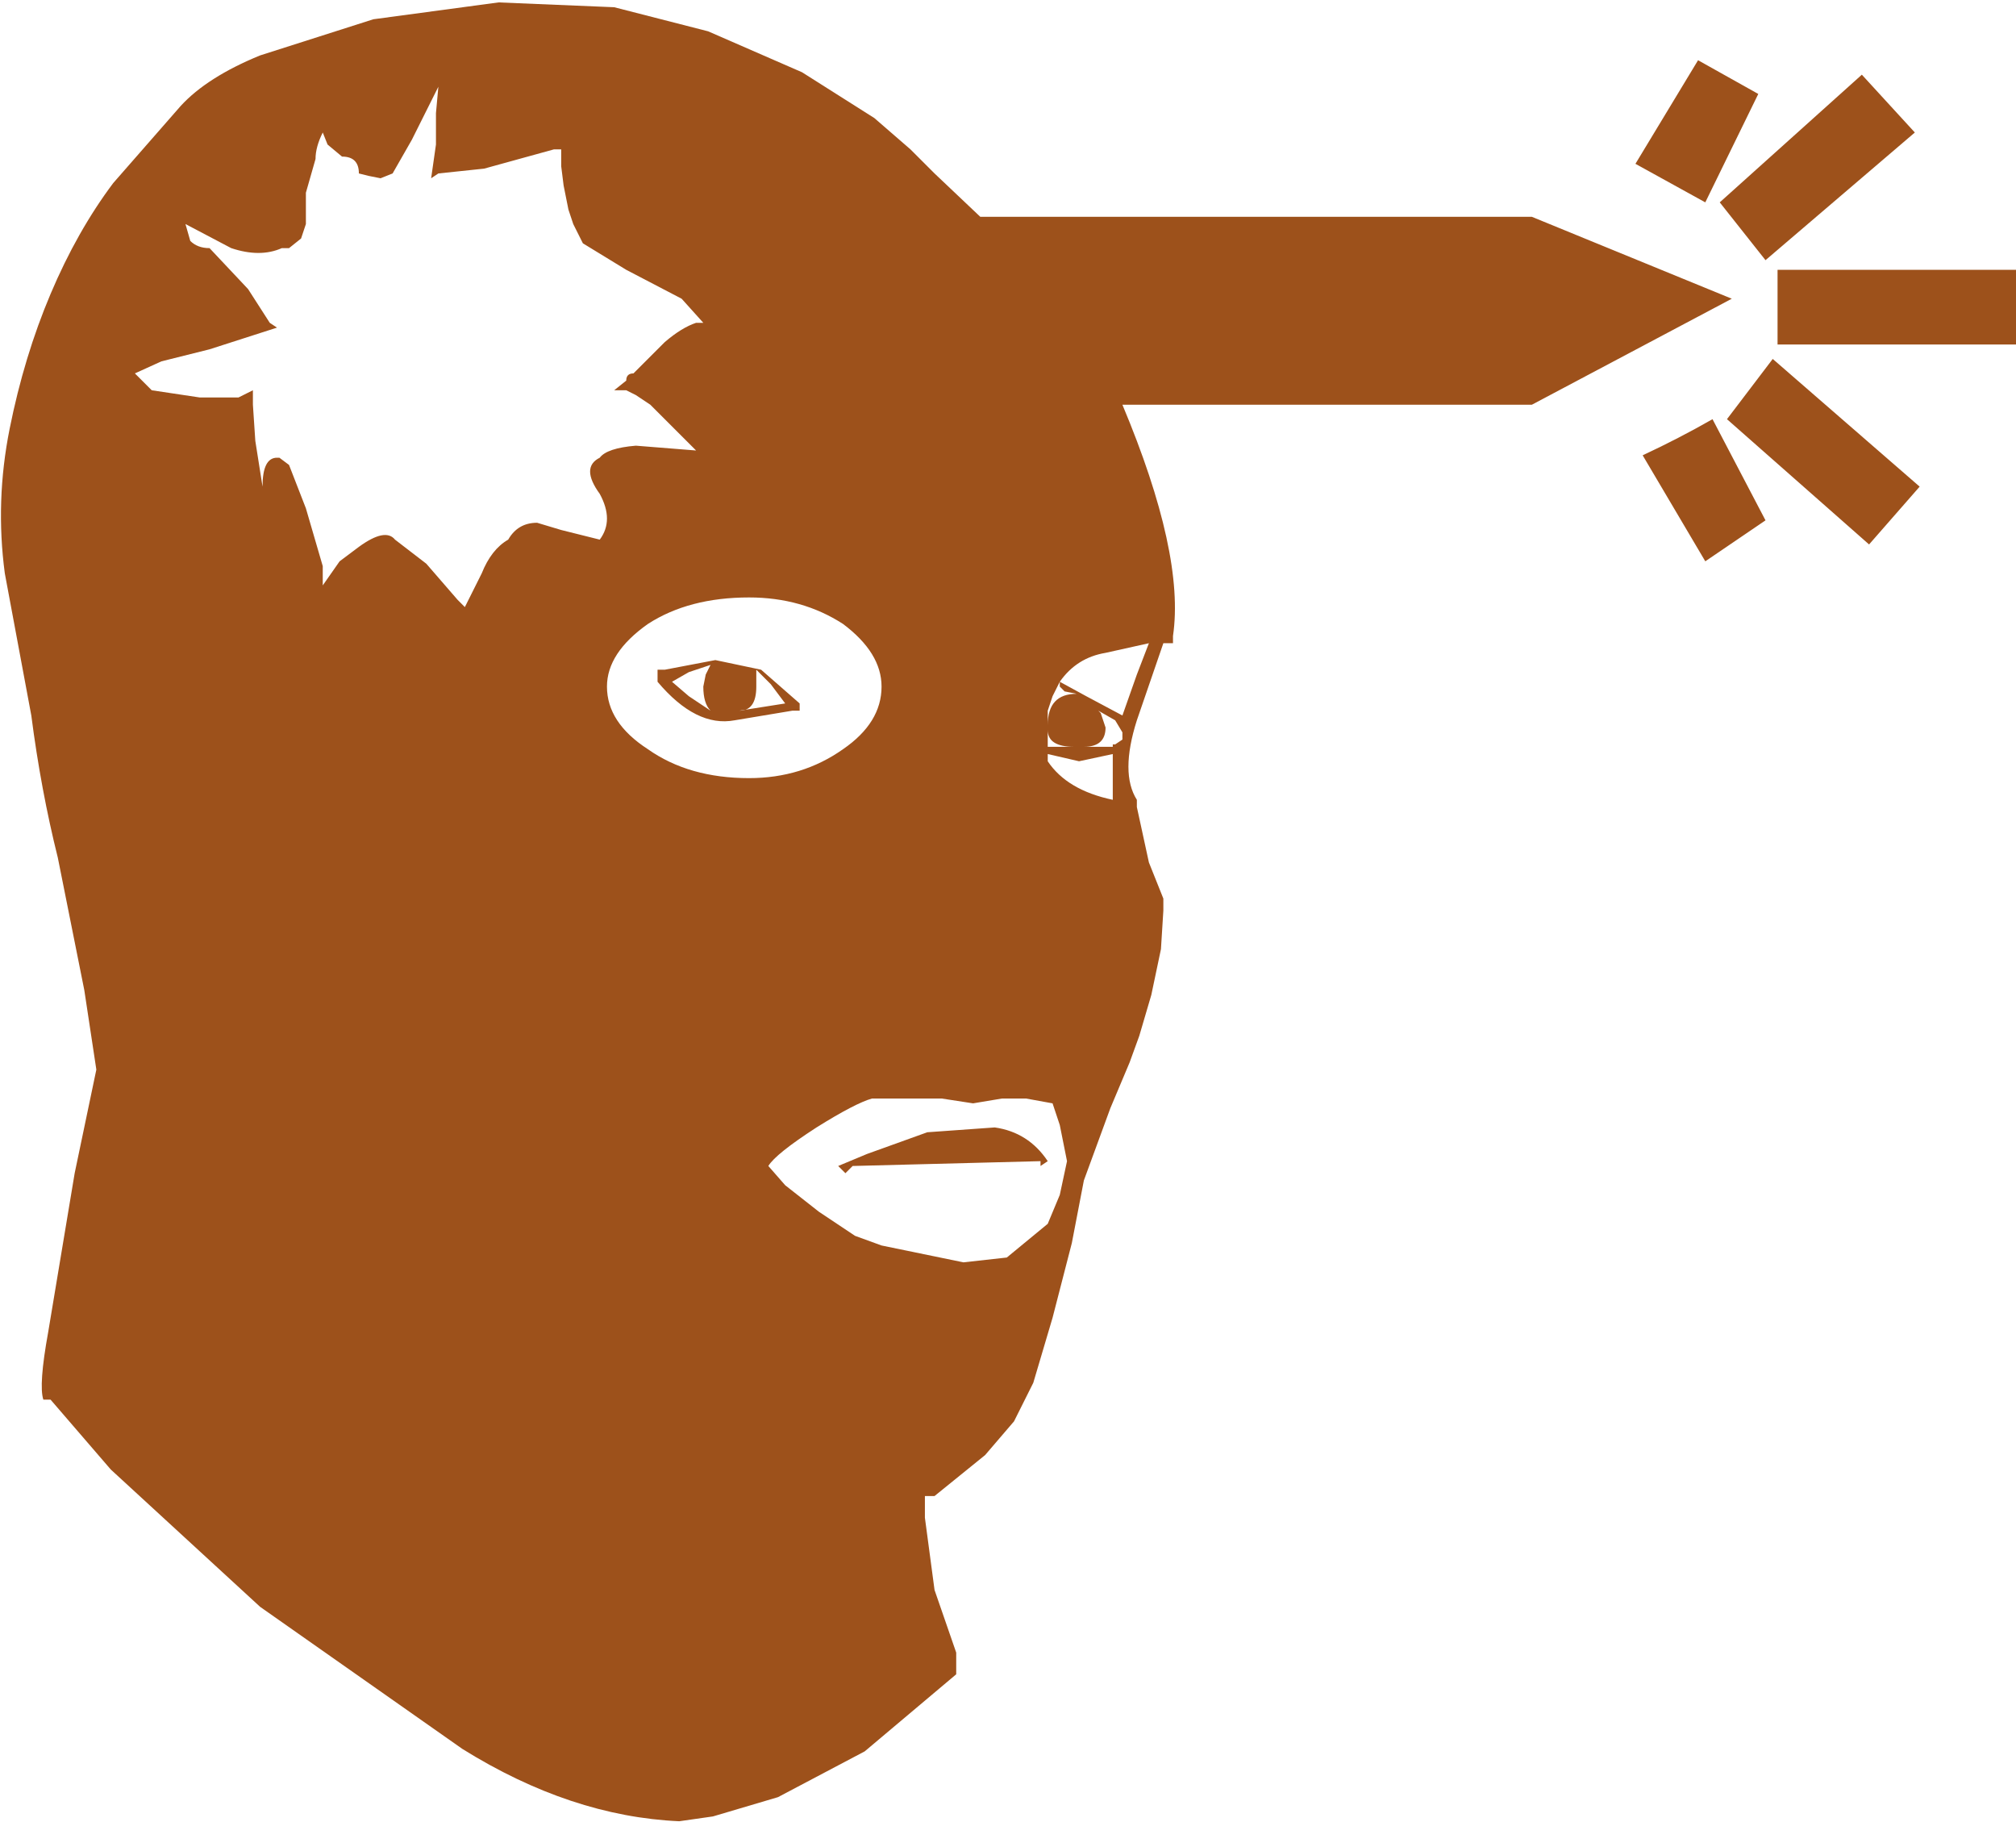
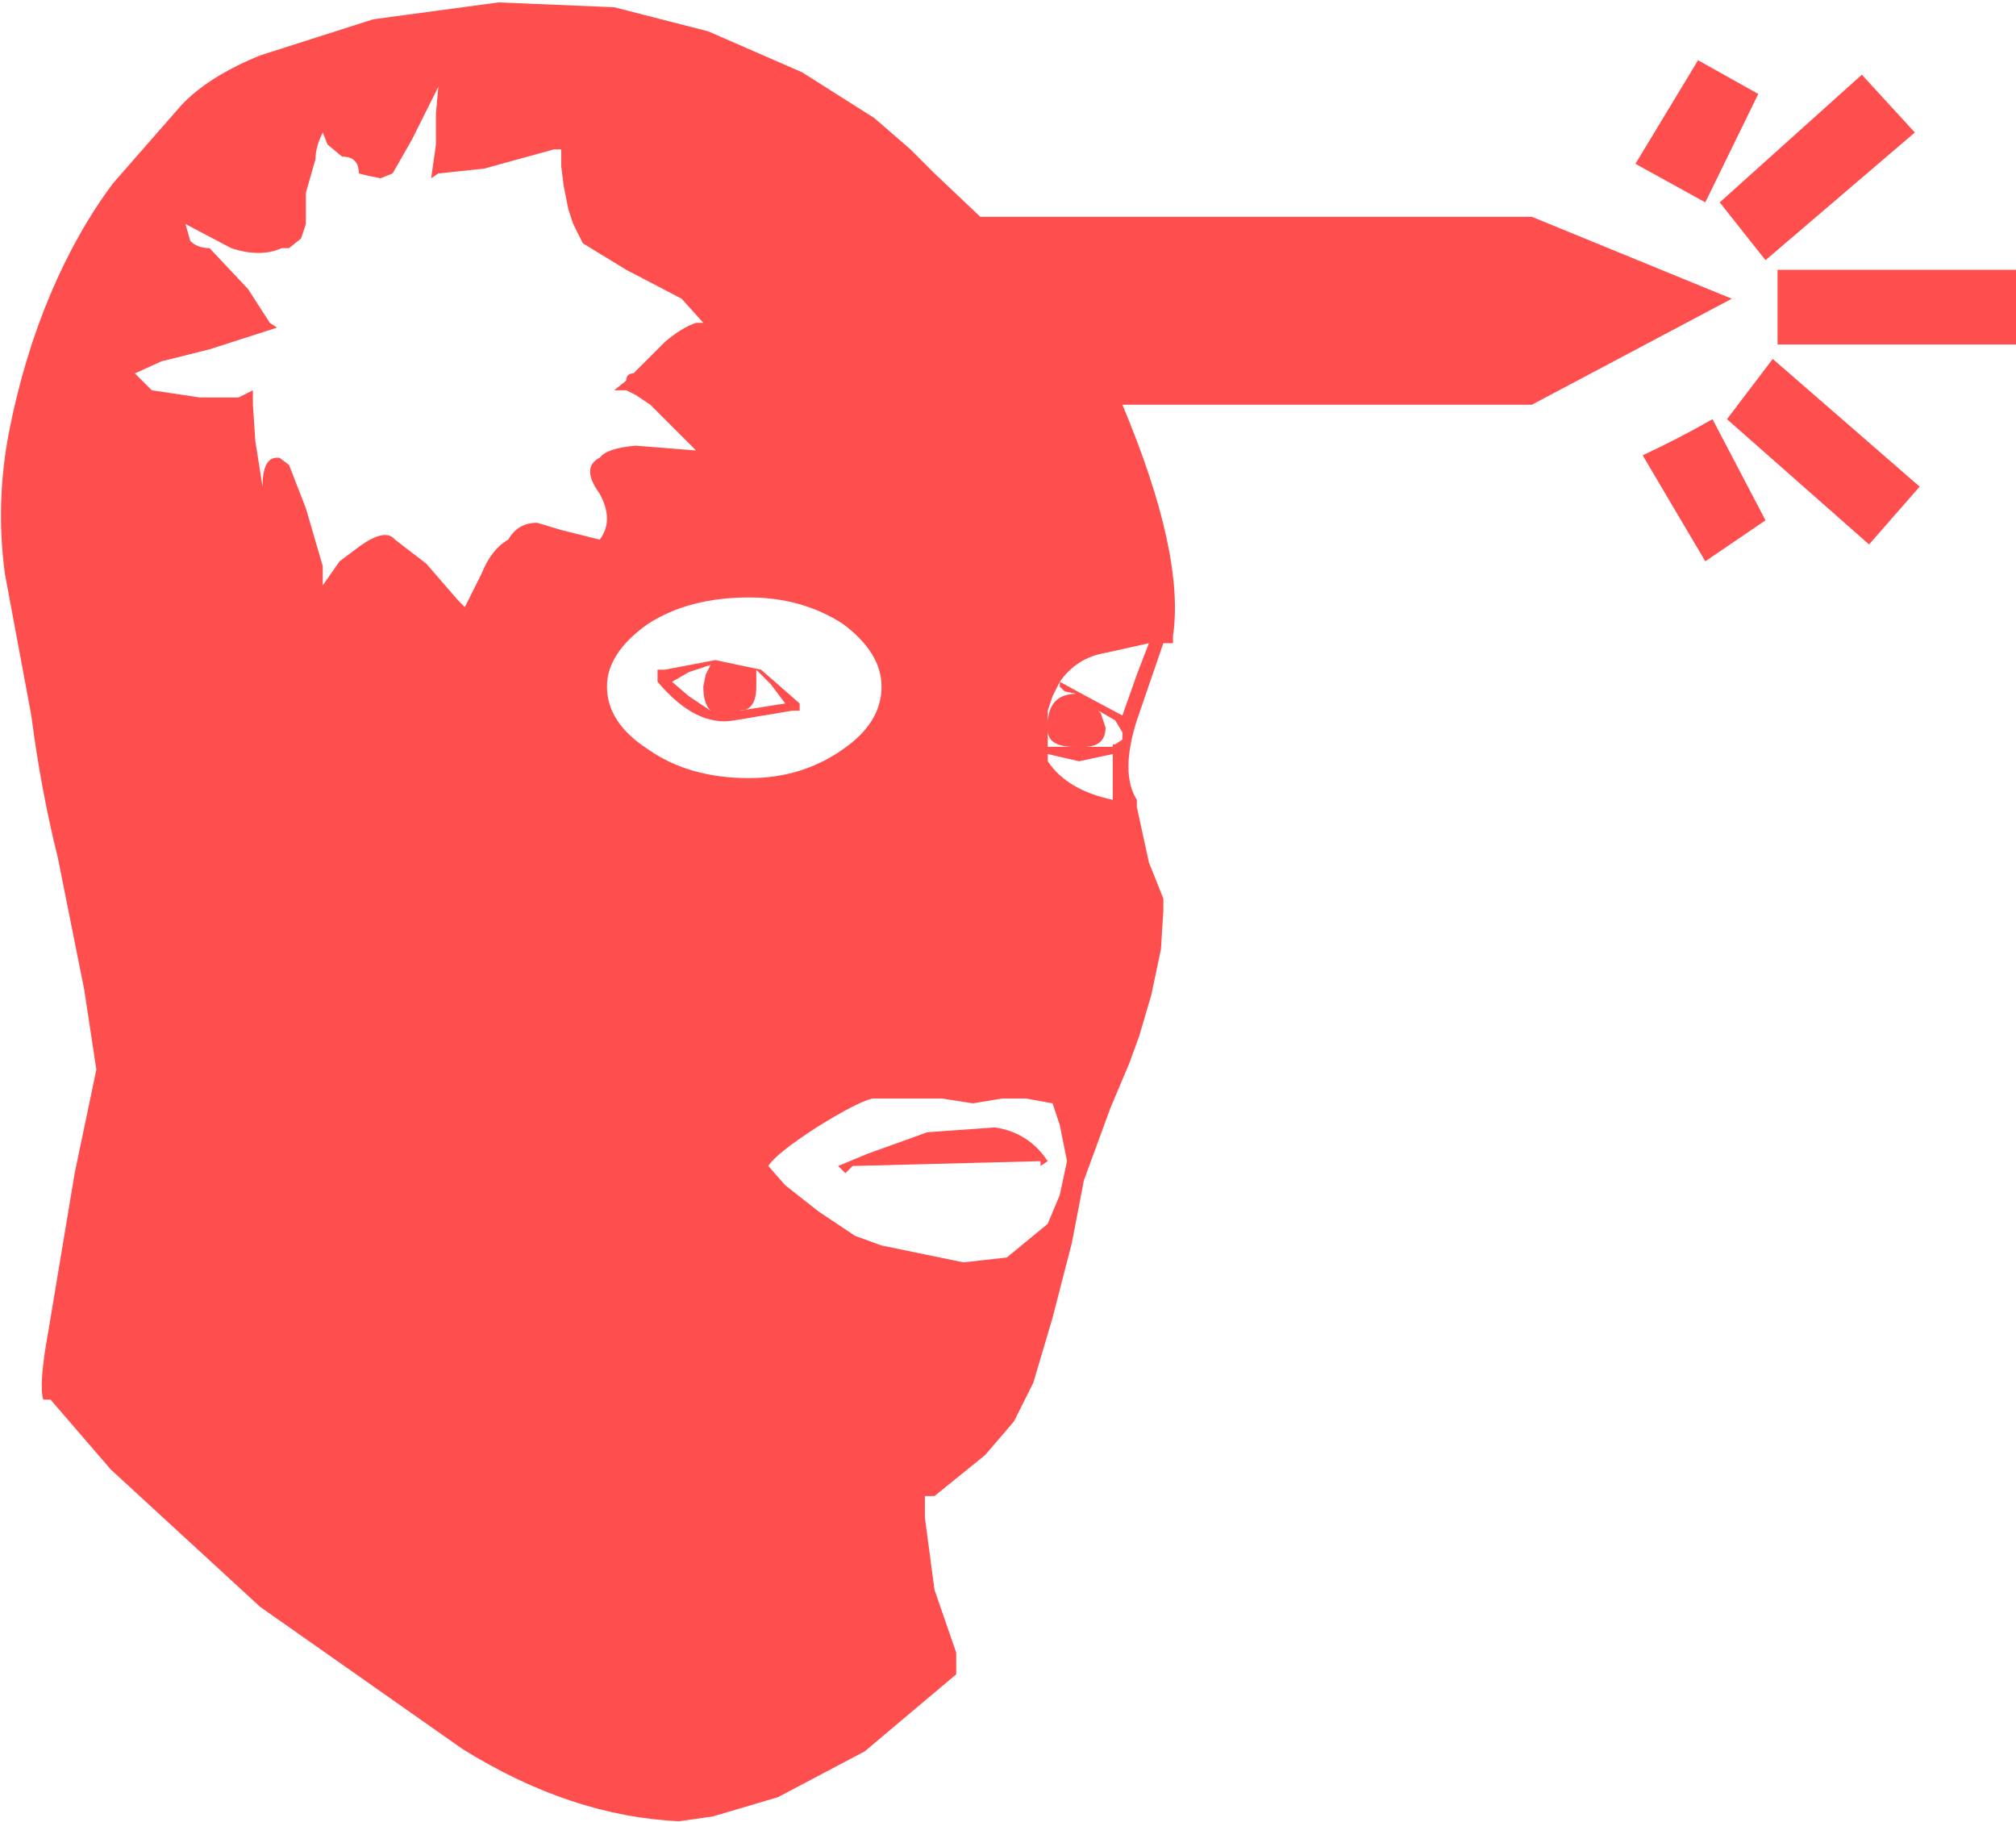
<svg xmlns="http://www.w3.org/2000/svg" xmlns:xlink="http://www.w3.org/1999/xlink" height="37.8px" width="41.85px">
  <g transform="matrix(1.0, 0.0, 0.0, 1.0, 0.0, 0.0)">
    <use height="37.8" transform="matrix(1.0, 0.0, 0.0, 1.0, 0.0, 0.0)" width="41.85" xlink:href="#shape0" />
  </g>
  <defs>
    <g id="shape0" transform="matrix(1.0, 0.0, 0.0, 1.0, 0.0, 0.0)">
-       <path d="M41.85 7.15 L36.9 7.15 36.9 5.6 41.85 5.6 41.85 7.15 M38.65 1.55 L39.75 2.75 36.65 5.4 35.7 4.2 38.65 1.55 M33.95 3.4 L35.25 1.25 36.5 1.95 35.4 4.2 33.95 3.4 M34.1 9.45 Q34.85 9.1 35.55 8.7 L36.65 10.8 35.4 11.65 34.1 9.45 M36.8 7.45 L39.85 10.1 38.8 11.3 35.85 8.7 36.8 7.45 M31.8 8.4 L23.3 8.4 Q24.6 11.5 24.35 13.2 L24.35 13.35 24.15 13.35 23.6 14.95 Q23.25 16.05 23.6 16.6 L23.6 16.75 23.85 17.9 24.15 18.65 24.15 18.9 24.1 19.7 23.9 20.65 23.65 21.5 23.45 22.05 23.05 23.0 22.5 24.5 22.25 25.8 21.85 27.35 21.45 28.7 21.05 29.5 20.45 30.2 19.4 31.05 19.2 31.05 19.2 31.5 19.4 33.0 19.85 34.3 19.85 34.75 17.95 36.35 16.15 37.3 14.8 37.7 14.1 37.8 Q11.85 37.7 9.6 36.3 L5.4 33.35 2.3 30.5 1.05 29.05 0.9 29.05 Q0.8 28.75 1.0 27.65 L1.55 24.35 2.0 22.2 1.75 20.55 1.2 17.8 Q0.85 16.4 0.65 14.85 L0.1 11.9 Q-0.1 10.4 0.2 8.9 0.5 7.4 1.05 6.1 1.6 4.8 2.35 3.8 L3.75 2.2 Q4.3 1.6 5.4 1.15 L7.75 0.4 10.35 0.05 12.75 0.15 14.7 0.65 16.65 1.5 18.15 2.45 18.9 3.1 19.4 3.6 20.35 4.5 31.8 4.5 35.95 6.2 31.8 8.4 M22.95 13.55 Q22.35 13.65 22.0 14.15 L22.55 14.45 23.3 14.85 23.6 14.0 23.85 13.35 22.95 13.55 M22.85 14.8 L22.9 14.95 22.95 15.1 Q22.95 15.5 22.5 15.5 L23.1 15.5 23.1 15.45 23.15 15.45 23.3 15.35 23.3 15.2 23.15 14.95 22.8 14.75 22.85 14.8 M22.0 14.15 L21.85 14.45 21.75 14.75 21.75 15.05 Q21.75 14.4 22.35 14.4 L22.1 14.35 22.0 14.25 22.0 14.15 M22.3 15.5 Q21.75 15.5 21.75 15.15 L21.75 15.5 22.3 15.5 M21.75 15.8 Q22.15 16.4 23.1 16.6 L23.1 15.65 22.4 15.8 21.75 15.65 21.75 15.8 M22.0 23.35 L21.85 22.9 21.3 22.8 20.8 22.8 20.2 22.9 19.55 22.8 18.1 22.8 Q17.75 22.9 16.95 23.4 16.1 23.95 15.95 24.2 L16.3 24.6 17.0 25.15 17.75 25.65 18.3 25.85 20.0 26.2 20.9 26.1 21.75 25.4 22.0 24.8 22.15 24.1 22.0 23.35 M21.6 24.2 L21.6 24.1 17.7 24.2 17.55 24.35 17.4 24.2 18.0 23.95 Q18.55 23.75 19.25 23.5 L20.65 23.4 Q21.35 23.5 21.75 24.1 L21.6 24.2 M11.5 3.1 L10.05 3.5 9.1 3.6 8.95 3.7 9.05 3.0 9.05 2.35 9.1 1.8 8.55 2.9 8.15 3.6 7.9 3.7 7.65 3.65 7.45 3.6 Q7.45 3.25 7.1 3.25 L6.8 3.0 6.7 2.75 Q6.55 3.05 6.55 3.3 L6.35 4.0 6.35 4.65 6.25 4.95 6.0 5.15 5.85 5.15 Q5.4 5.35 4.8 5.15 L3.85 4.65 3.95 5.0 Q4.1 5.15 4.35 5.15 L5.15 6.0 5.6 6.7 5.75 6.8 4.35 7.25 3.35 7.5 2.8 7.75 3.15 8.1 4.15 8.25 4.95 8.25 5.25 8.1 5.25 8.4 5.3 9.15 5.45 10.1 Q5.45 9.5 5.75 9.5 L5.8 9.5 6.0 9.65 6.35 10.55 6.7 11.75 6.7 12.15 7.05 11.65 7.45 11.35 Q8.0 10.95 8.2 11.2 L8.85 11.7 9.5 12.45 9.65 12.6 10.0 11.9 Q10.2 11.4 10.55 11.2 10.75 10.85 11.15 10.85 L11.65 11.0 12.45 11.2 Q12.75 10.8 12.45 10.25 12.05 9.7 12.45 9.5 12.6 9.3 13.2 9.25 L14.45 9.35 13.5 8.4 13.2 8.2 13.0 8.1 12.75 8.1 13.0 7.9 Q13.0 7.75 13.15 7.75 L13.8 7.1 Q14.15 6.8 14.45 6.7 L14.6 6.7 14.15 6.2 13.0 5.6 12.1 5.05 11.9 4.65 11.8 4.35 11.7 3.85 11.65 3.45 11.65 3.1 11.5 3.1 M15.25 14.95 Q14.45 15.1 13.65 14.15 L13.65 13.9 13.8 13.9 14.85 13.7 15.8 13.9 16.6 14.6 16.6 14.75 16.45 14.75 15.25 14.95 M16.3 14.6 L16.0 14.2 15.7 13.9 15.7 14.25 Q15.7 14.75 15.35 14.75 L16.3 14.6 M15.55 12.4 Q14.3 12.4 13.45 12.95 12.6 13.55 12.6 14.25 12.6 15.0 13.45 15.55 14.3 16.15 15.55 16.15 16.65 16.15 17.5 15.55 18.3 15.0 18.3 14.25 18.3 13.55 17.5 12.95 16.65 12.4 15.55 12.4 M14.75 14.75 Q14.6 14.6 14.6 14.25 L14.65 14.0 14.75 13.8 14.3 13.95 13.95 14.15 14.3 14.45 14.75 14.75" fill="#9d511b" fill-rule="evenodd" stroke="none" />
+       <path d="M41.85 7.15 L36.9 7.15 36.9 5.6 41.85 5.6 41.85 7.15 M38.65 1.55 L39.75 2.75 36.65 5.4 35.7 4.2 38.65 1.55 M33.95 3.4 L35.25 1.25 36.5 1.95 35.4 4.2 33.95 3.4 M34.1 9.45 Q34.85 9.1 35.55 8.7 L36.65 10.8 35.4 11.65 34.1 9.45 M36.8 7.45 L39.85 10.1 38.8 11.3 35.85 8.7 36.8 7.45 M31.8 8.4 L23.3 8.4 Q24.6 11.5 24.35 13.2 L24.35 13.35 24.15 13.35 23.6 14.95 Q23.25 16.05 23.6 16.6 L23.6 16.75 23.85 17.9 24.15 18.65 24.15 18.9 24.1 19.7 23.9 20.65 23.65 21.5 23.45 22.05 23.05 23.0 22.5 24.5 22.25 25.8 21.85 27.35 21.45 28.7 21.05 29.5 20.45 30.2 19.4 31.05 19.2 31.05 19.2 31.5 19.4 33.0 19.85 34.3 19.85 34.75 17.95 36.35 16.15 37.3 14.8 37.7 14.1 37.8 Q11.85 37.7 9.6 36.3 L5.4 33.35 2.3 30.5 1.05 29.05 0.9 29.05 Q0.8 28.75 1.0 27.65 L1.55 24.35 2.0 22.2 1.75 20.55 1.2 17.8 Q0.85 16.4 0.65 14.85 L0.1 11.9 Q-0.1 10.4 0.2 8.9 0.5 7.4 1.05 6.1 1.6 4.8 2.35 3.8 L3.75 2.2 Q4.3 1.6 5.4 1.15 L7.75 0.4 10.35 0.05 12.75 0.15 14.7 0.65 16.65 1.5 18.15 2.45 18.9 3.1 19.4 3.6 20.35 4.5 31.8 4.5 35.95 6.2 31.8 8.4 M22.95 13.55 Q22.35 13.65 22.0 14.15 L22.55 14.45 23.3 14.85 23.6 14.0 23.85 13.35 22.95 13.55 M22.85 14.8 L22.9 14.95 22.95 15.1 Q22.95 15.5 22.5 15.5 L23.1 15.5 23.1 15.45 23.15 15.45 23.3 15.35 23.3 15.2 23.15 14.95 22.8 14.75 22.85 14.8 M22.0 14.15 L21.85 14.45 21.75 14.75 21.75 15.05 Q21.75 14.4 22.35 14.4 L22.1 14.35 22.0 14.25 22.0 14.15 M22.3 15.5 Q21.75 15.5 21.75 15.15 L21.75 15.5 22.3 15.5 M21.75 15.8 Q22.15 16.4 23.1 16.6 L23.1 15.65 22.4 15.8 21.75 15.65 21.75 15.8 M22.0 23.35 L21.85 22.9 21.3 22.8 20.8 22.8 20.2 22.9 19.55 22.8 18.1 22.8 Q17.75 22.9 16.95 23.4 16.1 23.95 15.95 24.2 L16.3 24.6 17.0 25.15 17.75 25.65 18.3 25.85 20.0 26.2 20.9 26.1 21.75 25.4 22.0 24.8 22.15 24.1 22.0 23.35 M21.6 24.2 L21.6 24.1 17.7 24.2 17.55 24.35 17.4 24.2 18.0 23.95 Q18.55 23.75 19.25 23.5 L20.65 23.4 Q21.35 23.5 21.75 24.1 L21.6 24.2 M11.5 3.1 L10.05 3.5 9.1 3.6 8.95 3.7 9.05 3.0 9.05 2.35 9.1 1.8 8.55 2.9 8.15 3.6 7.9 3.7 7.65 3.65 7.45 3.6 Q7.45 3.25 7.1 3.25 L6.8 3.0 6.7 2.75 Q6.55 3.05 6.55 3.3 L6.35 4.0 6.35 4.65 6.25 4.95 6.0 5.15 5.85 5.15 Q5.4 5.35 4.8 5.15 L3.85 4.65 3.95 5.0 Q4.1 5.15 4.35 5.15 L5.15 6.0 5.6 6.7 5.75 6.8 4.35 7.25 3.35 7.5 2.8 7.75 3.15 8.1 4.15 8.25 4.95 8.25 5.25 8.1 5.25 8.4 5.3 9.15 5.45 10.1 Q5.45 9.5 5.75 9.5 L5.8 9.5 6.0 9.65 6.35 10.55 6.7 11.75 6.7 12.15 7.05 11.65 7.45 11.35 Q8.0 10.95 8.2 11.2 L8.85 11.7 9.5 12.45 9.65 12.6 10.0 11.9 Q10.2 11.4 10.55 11.2 10.75 10.85 11.15 10.85 L11.65 11.0 12.45 11.2 Q12.75 10.8 12.45 10.25 12.05 9.7 12.45 9.5 12.6 9.3 13.2 9.25 L14.45 9.35 13.5 8.4 13.2 8.2 13.0 8.1 12.75 8.1 13.0 7.9 Q13.0 7.75 13.15 7.75 L13.8 7.1 Q14.15 6.8 14.45 6.7 L14.6 6.7 14.15 6.2 13.0 5.6 12.1 5.05 11.9 4.65 11.8 4.35 11.7 3.85 11.65 3.45 11.65 3.1 11.5 3.1 M15.25 14.95 Q14.45 15.1 13.65 14.15 L13.65 13.9 13.8 13.9 14.85 13.7 15.8 13.9 16.6 14.6 16.6 14.75 16.45 14.75 15.25 14.95 M16.3 14.6 L16.0 14.2 15.7 13.9 15.7 14.25 Q15.7 14.75 15.35 14.75 L16.3 14.6 M15.55 12.4 Q14.3 12.4 13.45 12.95 12.6 13.55 12.6 14.25 12.6 15.0 13.45 15.55 14.3 16.15 15.55 16.15 16.65 16.15 17.5 15.55 18.3 15.0 18.3 14.25 18.3 13.55 17.5 12.95 16.65 12.4 15.55 12.4 M14.75 14.75 Q14.6 14.6 14.6 14.25 L14.65 14.0 14.75 13.8 14.3 13.95 13.95 14.15 14.3 14.45 14.75 14.75" fill="#ff4e4e" fill-rule="evenodd" stroke="none" />
    </g>
  </defs>
</svg>
